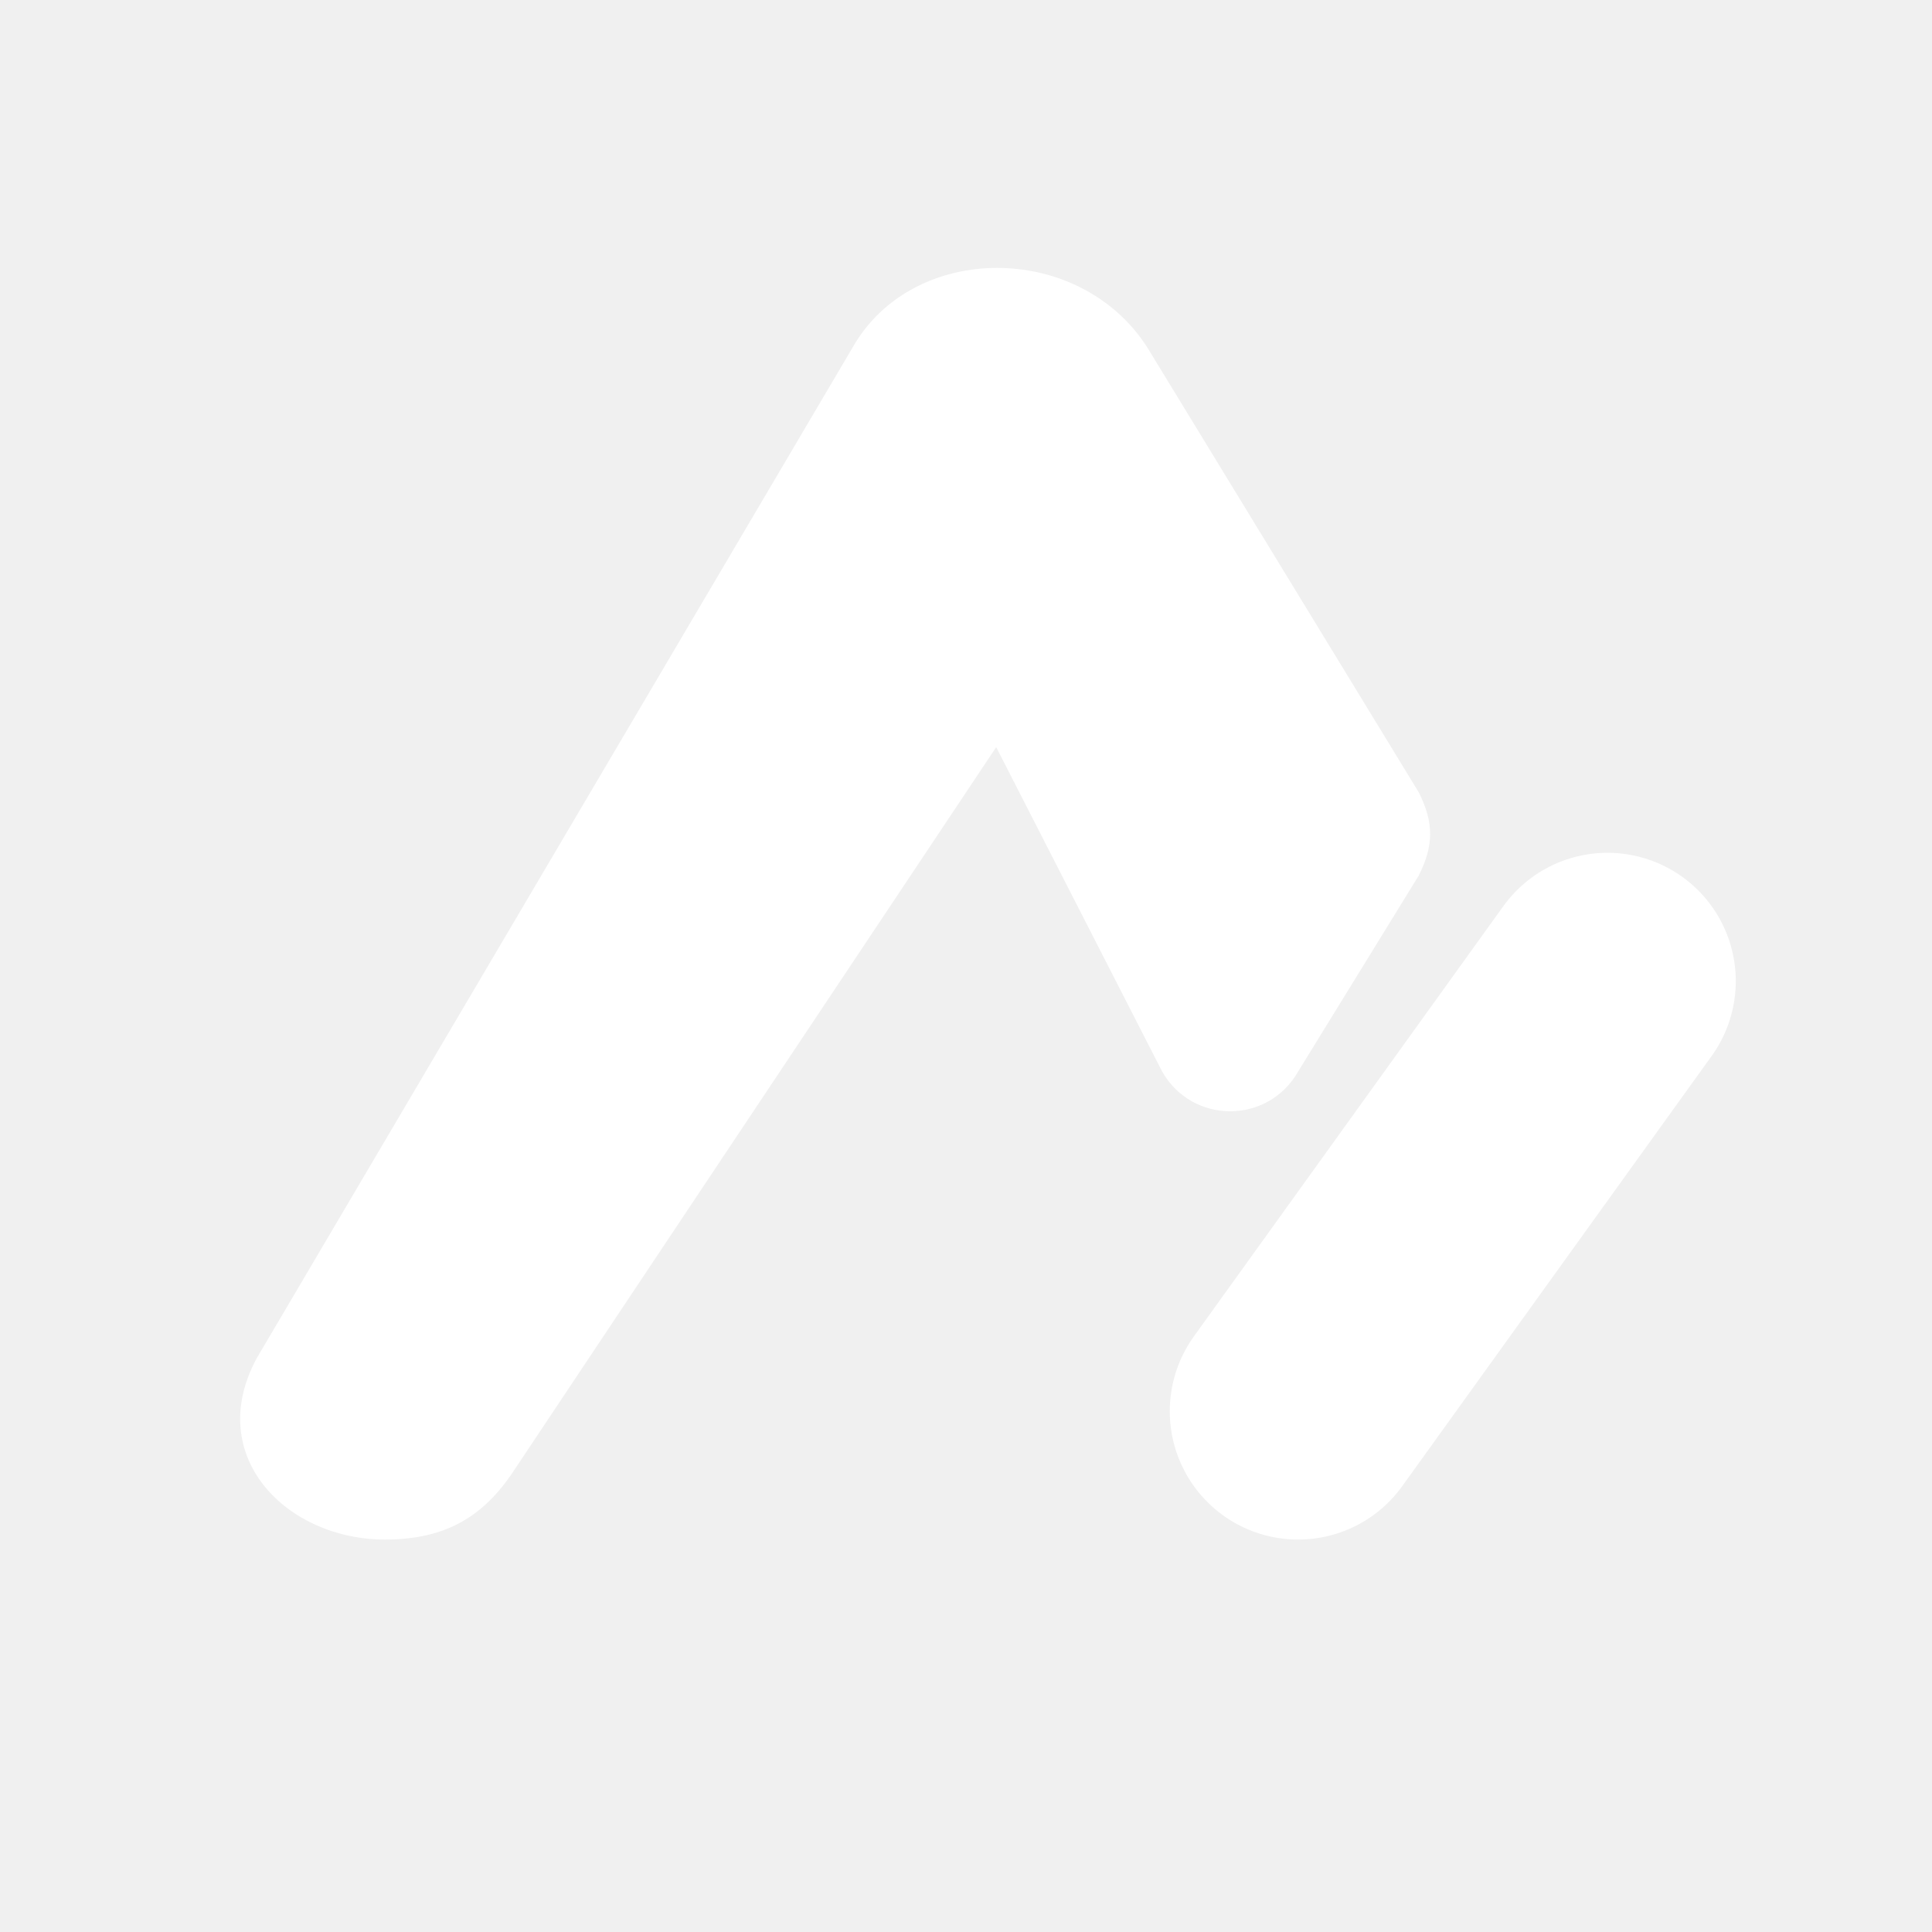
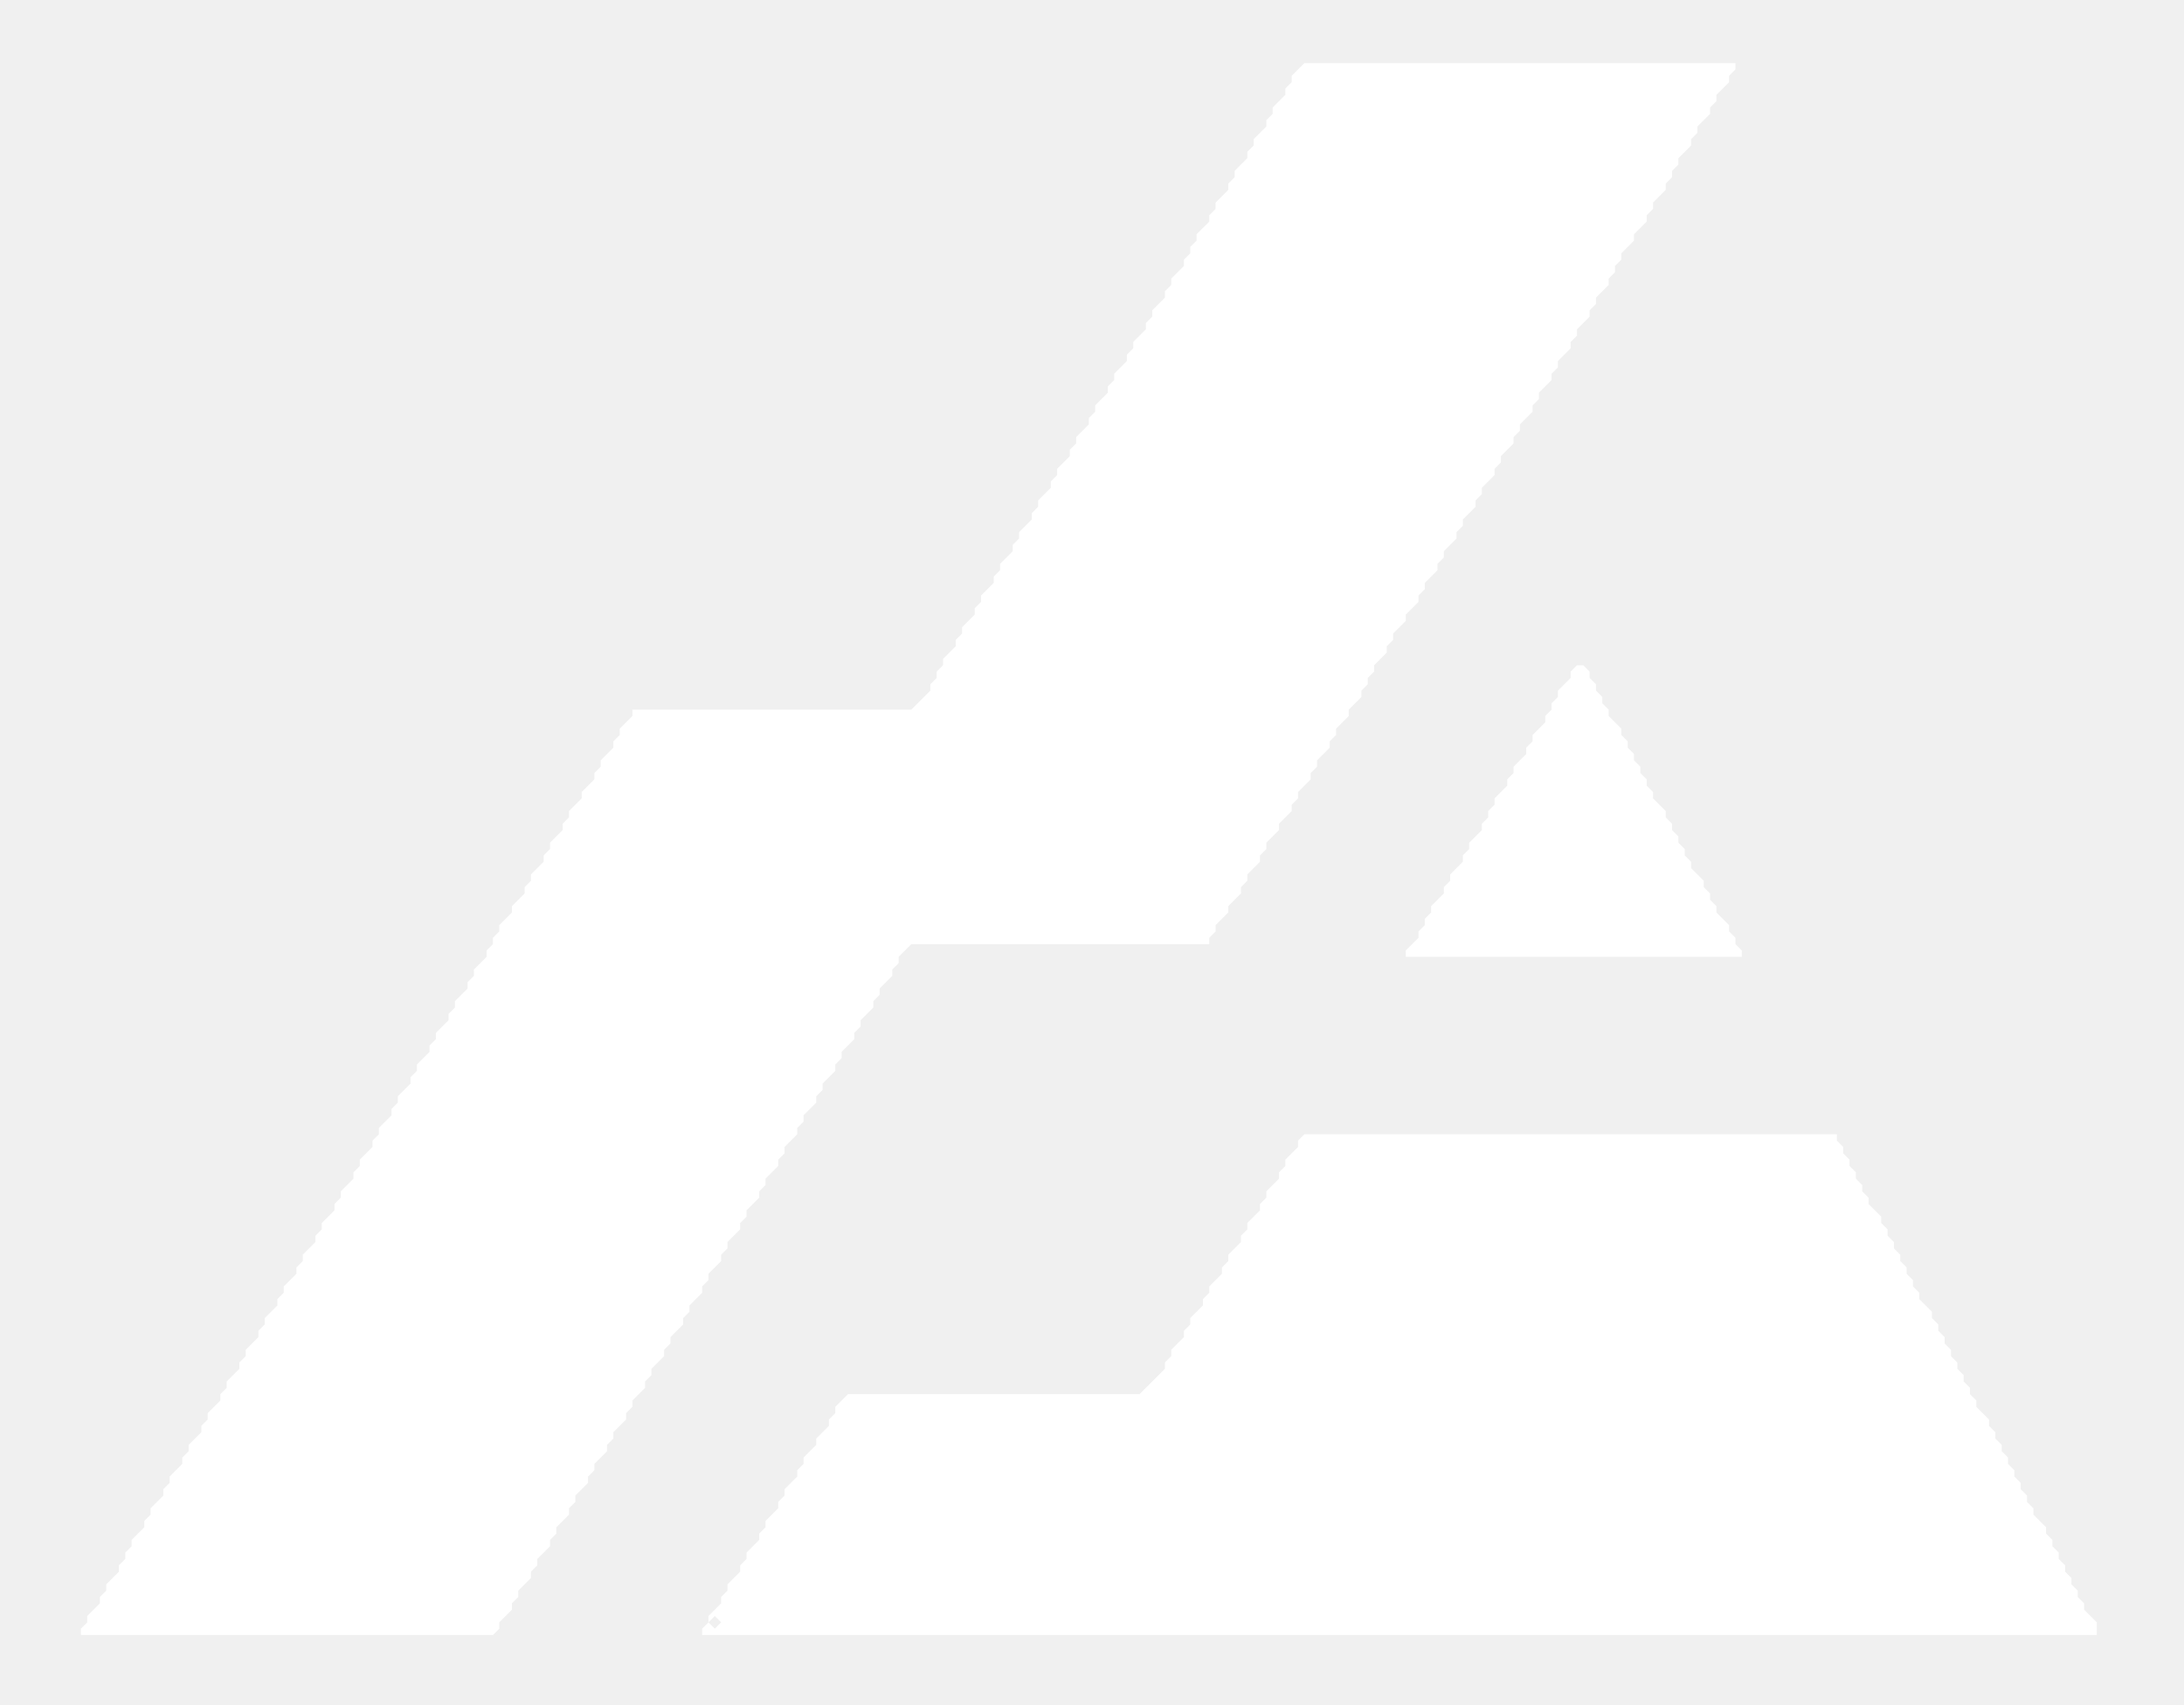
- <svg xmlns="http://www.w3.org/2000/svg" width="256" height="256" viewBox="0 0 256 256" role="img" aria-labelledby="title">
-   <path d="M 51 204 C 38 204 27 193 34 180 L 113 46 C 121 32 143 32 152 46 L 188 105 C 190 109 190 112 188 116 L 172 142 C 168 149 158 149 154 142 L 132 99 L 68 195 C 64 201 59 204 51 204 Z" fill="#FFFFFF" />
-   <path d="M 172 187 L 213 130" fill="none" stroke="#FFFFFF" stroke-width="34" stroke-linecap="round" />
+ <svg xmlns="http://www.w3.org/2000/svg" viewBox="4.240 8.040 344.520 268.920">
+   <path d="M 210 18 L 208 20 L 208 21 L 207 22 L 207 23 L 205 25 L 205 26 L 204 27 L 204 28 L 202 30 L 202 31 L 201 32 L 201 33 L 199 35 L 199 36 L 198 37 L 198 38 L 196 40 L 196 41 L 195 42 L 195 43 L 193 45 L 193 46 L 192 47 L 192 48 L 191 49 L 191 50 L 189 52 L 189 53 L 188 54 L 188 55 L 186 57 L 186 58 L 185 59 L 185 60 L 183 62 L 183 63 L 182 64 L 182 65 L 180 67 L 180 68 L 179 69 L 179 70 L 177 72 L 177 73 L 176 74 L 176 75 L 174 77 L 174 78 L 173 79 L 173 80 L 171 82 L 171 83 L 170 84 L 170 85 L 168 87 L 168 88 L 167 89 L 167 90 L 165 92 L 165 93 L 164 94 L 164 95 L 162 97 L 162 98 L 161 99 L 161 100 L 159 102 L 159 103 L 158 104 L 158 105 L 156 107 L 156 108 L 155 109 L 155 110 L 153 112 L 153 113 L 152 114 L 152 115 L 151 116 L 151 117 L 148 120 L 104 120 L 104 121 L 102 123 L 102 124 L 101 125 L 101 126 L 99 128 L 99 129 L 98 130 L 98 131 L 96 133 L 96 134 L 94 136 L 94 137 L 93 138 L 93 139 L 91 141 L 91 142 L 90 143 L 90 144 L 88 146 L 88 147 L 87 148 L 87 149 L 85 151 L 85 152 L 83 154 L 83 155 L 82 156 L 82 157 L 81 158 L 81 159 L 79 161 L 79 162 L 78 163 L 78 164 L 76 166 L 76 167 L 75 168 L 75 169 L 73 171 L 73 172 L 72 173 L 72 174 L 70 176 L 70 177 L 69 178 L 69 179 L 67 181 L 67 182 L 66 183 L 66 184 L 64 186 L 64 187 L 63 188 L 63 189 L 61 191 L 61 192 L 60 193 L 60 194 L 58 196 L 58 197 L 57 198 L 57 199 L 55 201 L 55 202 L 54 203 L 54 204 L 52 206 L 52 207 L 51 208 L 51 209 L 49 211 L 49 212 L 48 213 L 48 214 L 46 216 L 46 217 L 45 218 L 45 219 L 43 221 L 43 222 L 42 223 L 42 224 L 40 226 L 40 227 L 39 228 L 39 229 L 37 231 L 37 232 L 36 233 L 36 234 L 34 236 L 34 237 L 33 238 L 33 239 L 31 241 L 31 242 L 30 243 L 30 244 L 28 246 L 28 247 L 27 248 L 27 249 L 25 251 L 25 252 L 24 253 L 24 254 L 23 255 L 23 256 L 21 258 L 21 259 L 20 260 L 20 261 L 18 263 L 18 264 L 17 265 L 17 266 L 82 266 L 83 265 L 83 264 L 85 262 L 85 261 L 86 260 L 86 259 L 88 257 L 88 256 L 89 255 L 89 254 L 91 252 L 91 251 L 92 250 L 92 249 L 94 247 L 94 246 L 95 245 L 95 244 L 97 242 L 97 241 L 98 240 L 98 239 L 100 237 L 100 236 L 101 235 L 101 234 L 103 232 L 103 231 L 104 230 L 104 229 L 106 227 L 106 226 L 107 225 L 107 224 L 109 222 L 109 221 L 110 220 L 110 219 L 112 217 L 112 216 L 113 215 L 113 214 L 115 212 L 115 211 L 116 210 L 116 209 L 118 207 L 118 206 L 119 205 L 119 204 L 121 202 L 121 201 L 122 200 L 122 199 L 124 197 L 124 196 L 125 195 L 125 194 L 127 192 L 127 191 L 128 190 L 128 189 L 130 187 L 130 186 L 131 185 L 131 184 L 133 182 L 133 181 L 134 180 L 134 179 L 136 177 L 136 176 L 137 175 L 137 174 L 139 172 L 139 171 L 140 170 L 140 169 L 142 167 L 142 166 L 143 165 L 143 164 L 145 162 L 145 161 L 146 160 L 146 159 L 148 157 L 195 157 L 195 156 L 196 155 L 196 154 L 198 152 L 198 151 L 200 149 L 200 148 L 201 147 L 201 146 L 203 144 L 203 143 L 204 142 L 204 141 L 206 139 L 206 138 L 208 136 L 208 135 L 209 134 L 209 133 L 211 131 L 211 130 L 212 129 L 212 128 L 214 126 L 214 125 L 215 124 L 215 123 L 217 121 L 217 120 L 219 118 L 219 117 L 220 116 L 220 115 L 221 114 L 221 113 L 223 111 L 223 110 L 224 109 L 224 108 L 226 106 L 226 105 L 228 103 L 228 102 L 229 101 L 229 100 L 231 98 L 231 97 L 232 96 L 232 95 L 234 93 L 234 92 L 235 91 L 235 90 L 237 88 L 237 87 L 238 86 L 238 85 L 240 83 L 240 82 L 241 81 L 241 80 L 243 78 L 243 77 L 244 76 L 244 75 L 246 73 L 246 72 L 247 71 L 247 70 L 249 68 L 249 67 L 250 66 L 250 65 L 252 63 L 252 62 L 253 61 L 253 60 L 255 58 L 255 57 L 256 56 L 256 55 L 258 53 L 258 52 L 259 51 L 259 50 L 260 49 L 260 48 L 262 46 L 262 45 L 264 43 L 264 42 L 265 41 L 265 40 L 267 38 L 267 37 L 268 36 L 268 35 L 269 34 L 269 33 L 271 31 L 271 30 L 272 29 L 272 28 L 274 26 L 274 25 L 275 24 L 275 23 L 277 21 L 277 20 L 278 19 L 278 18 Z" fill="#FFFFFF" fill-rule="evenodd" />
+   <path d="M 210 187 L 209 188 L 209 189 L 207 191 L 207 192 L 206 193 L 206 194 L 204 196 L 204 197 L 203 198 L 203 199 L 201 201 L 201 202 L 200 203 L 200 204 L 198 206 L 198 207 L 197 208 L 197 209 L 195 211 L 195 212 L 194 213 L 194 214 L 192 216 L 192 217 L 191 218 L 191 219 L 189 221 L 189 222 L 188 223 L 188 224 L 184 228 L 138 228 L 136 230 L 136 231 L 135 232 L 135 233 L 133 235 L 133 236 L 131 238 L 131 239 L 130 240 L 130 241 L 128 243 L 128 244 L 127 245 L 127 246 L 125 248 L 125 249 L 124 250 L 124 251 L 122 253 L 122 254 L 121 255 L 121 256 L 119 258 L 119 259 L 118 260 L 118 261 L 116 263 L 116 264 L 115 265 L 115 266 L 335 266 L 335 264 L 333 262 L 333 261 L 332 260 L 332 259 L 331 258 L 331 257 L 330 256 L 330 255 L 329 254 L 329 253 L 328 252 L 328 251 L 327 250 L 327 249 L 325 247 L 325 246 L 324 245 L 324 244 L 323 243 L 323 242 L 322 241 L 322 240 L 321 239 L 321 238 L 320 237 L 320 236 L 319 235 L 319 234 L 318 233 L 318 232 L 316 230 L 316 229 L 315 228 L 315 227 L 314 226 L 314 225 L 313 224 L 313 223 L 312 222 L 312 221 L 311 220 L 311 219 L 310 218 L 310 217 L 309 216 L 309 215 L 307 213 L 307 212 L 306 211 L 306 210 L 305 209 L 305 208 L 304 207 L 304 206 L 303 205 L 303 204 L 302 203 L 302 202 L 301 201 L 301 200 L 299 198 L 299 197 L 298 196 L 298 195 L 297 194 L 297 193 L 296 192 L 296 191 L 295 190 L 295 189 L 294 188 L 294 187 Z M 116 264 L 117 263 L 118 264 L 117 265 Z" fill="#FFFFFF" fill-rule="evenodd" />
+   <path d="M 253 113 L 252 114 L 252 115 L 250 117 L 250 118 L 249 119 L 249 120 L 248 121 L 248 122 L 246 124 L 246 125 L 245 126 L 245 127 L 243 129 L 243 130 L 242 131 L 242 132 L 240 134 L 240 135 L 239 136 L 239 137 L 238 138 L 238 139 L 236 141 L 236 142 L 235 143 L 235 144 L 233 146 L 233 147 L 232 148 L 232 149 L 230 151 L 230 152 L 229 153 L 229 154 L 228 155 L 228 156 L 226 158 L 226 159 L 279 159 L 279 158 L 278 157 L 278 156 L 277 155 L 277 154 L 275 152 L 275 151 L 274 150 L 274 149 L 273 148 L 273 147 L 271 145 L 271 144 L 270 143 L 270 142 L 269 141 L 269 140 L 268 139 L 268 138 L 267 137 L 267 136 L 265 134 L 265 133 L 264 132 L 264 131 L 263 130 L 263 129 L 262 128 L 262 127 L 261 126 L 261 125 L 260 124 L 260 123 L 258 121 L 258 120 L 257 119 L 257 118 L 256 117 L 256 116 L 255 115 L 255 114 L 254 113 Z" fill="#FFFFFF" fill-rule="evenodd" />
</svg>
